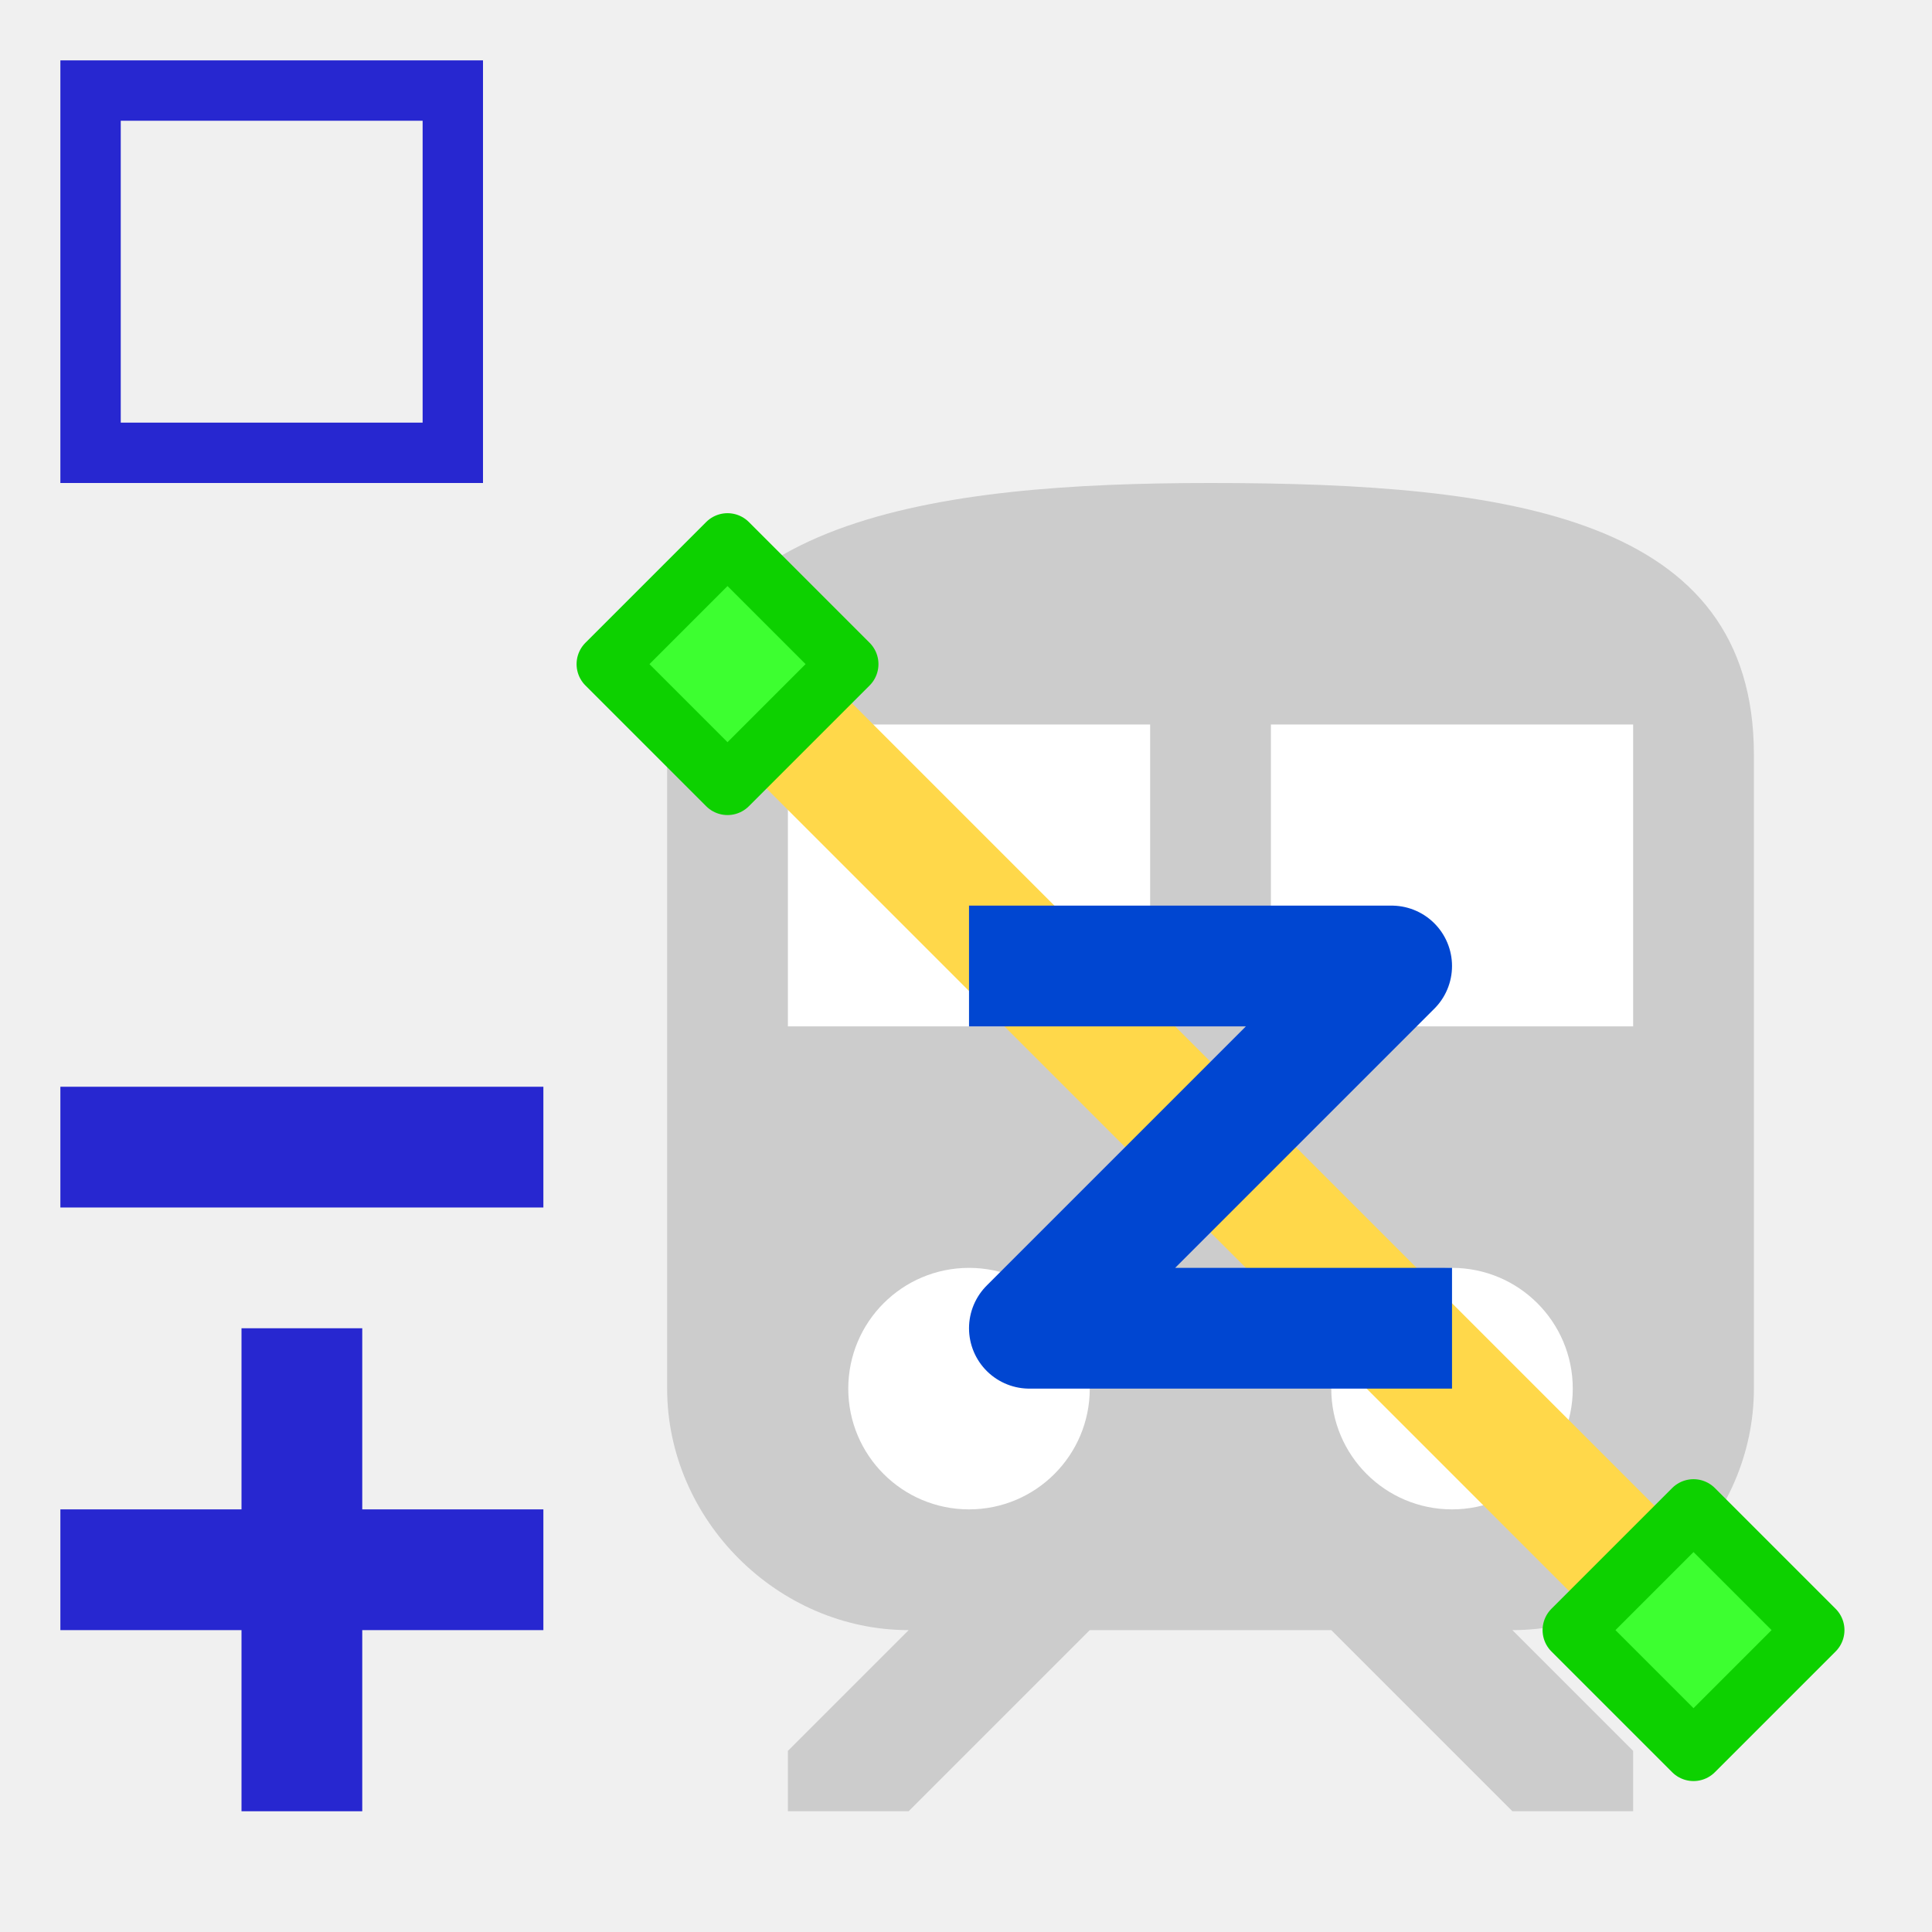
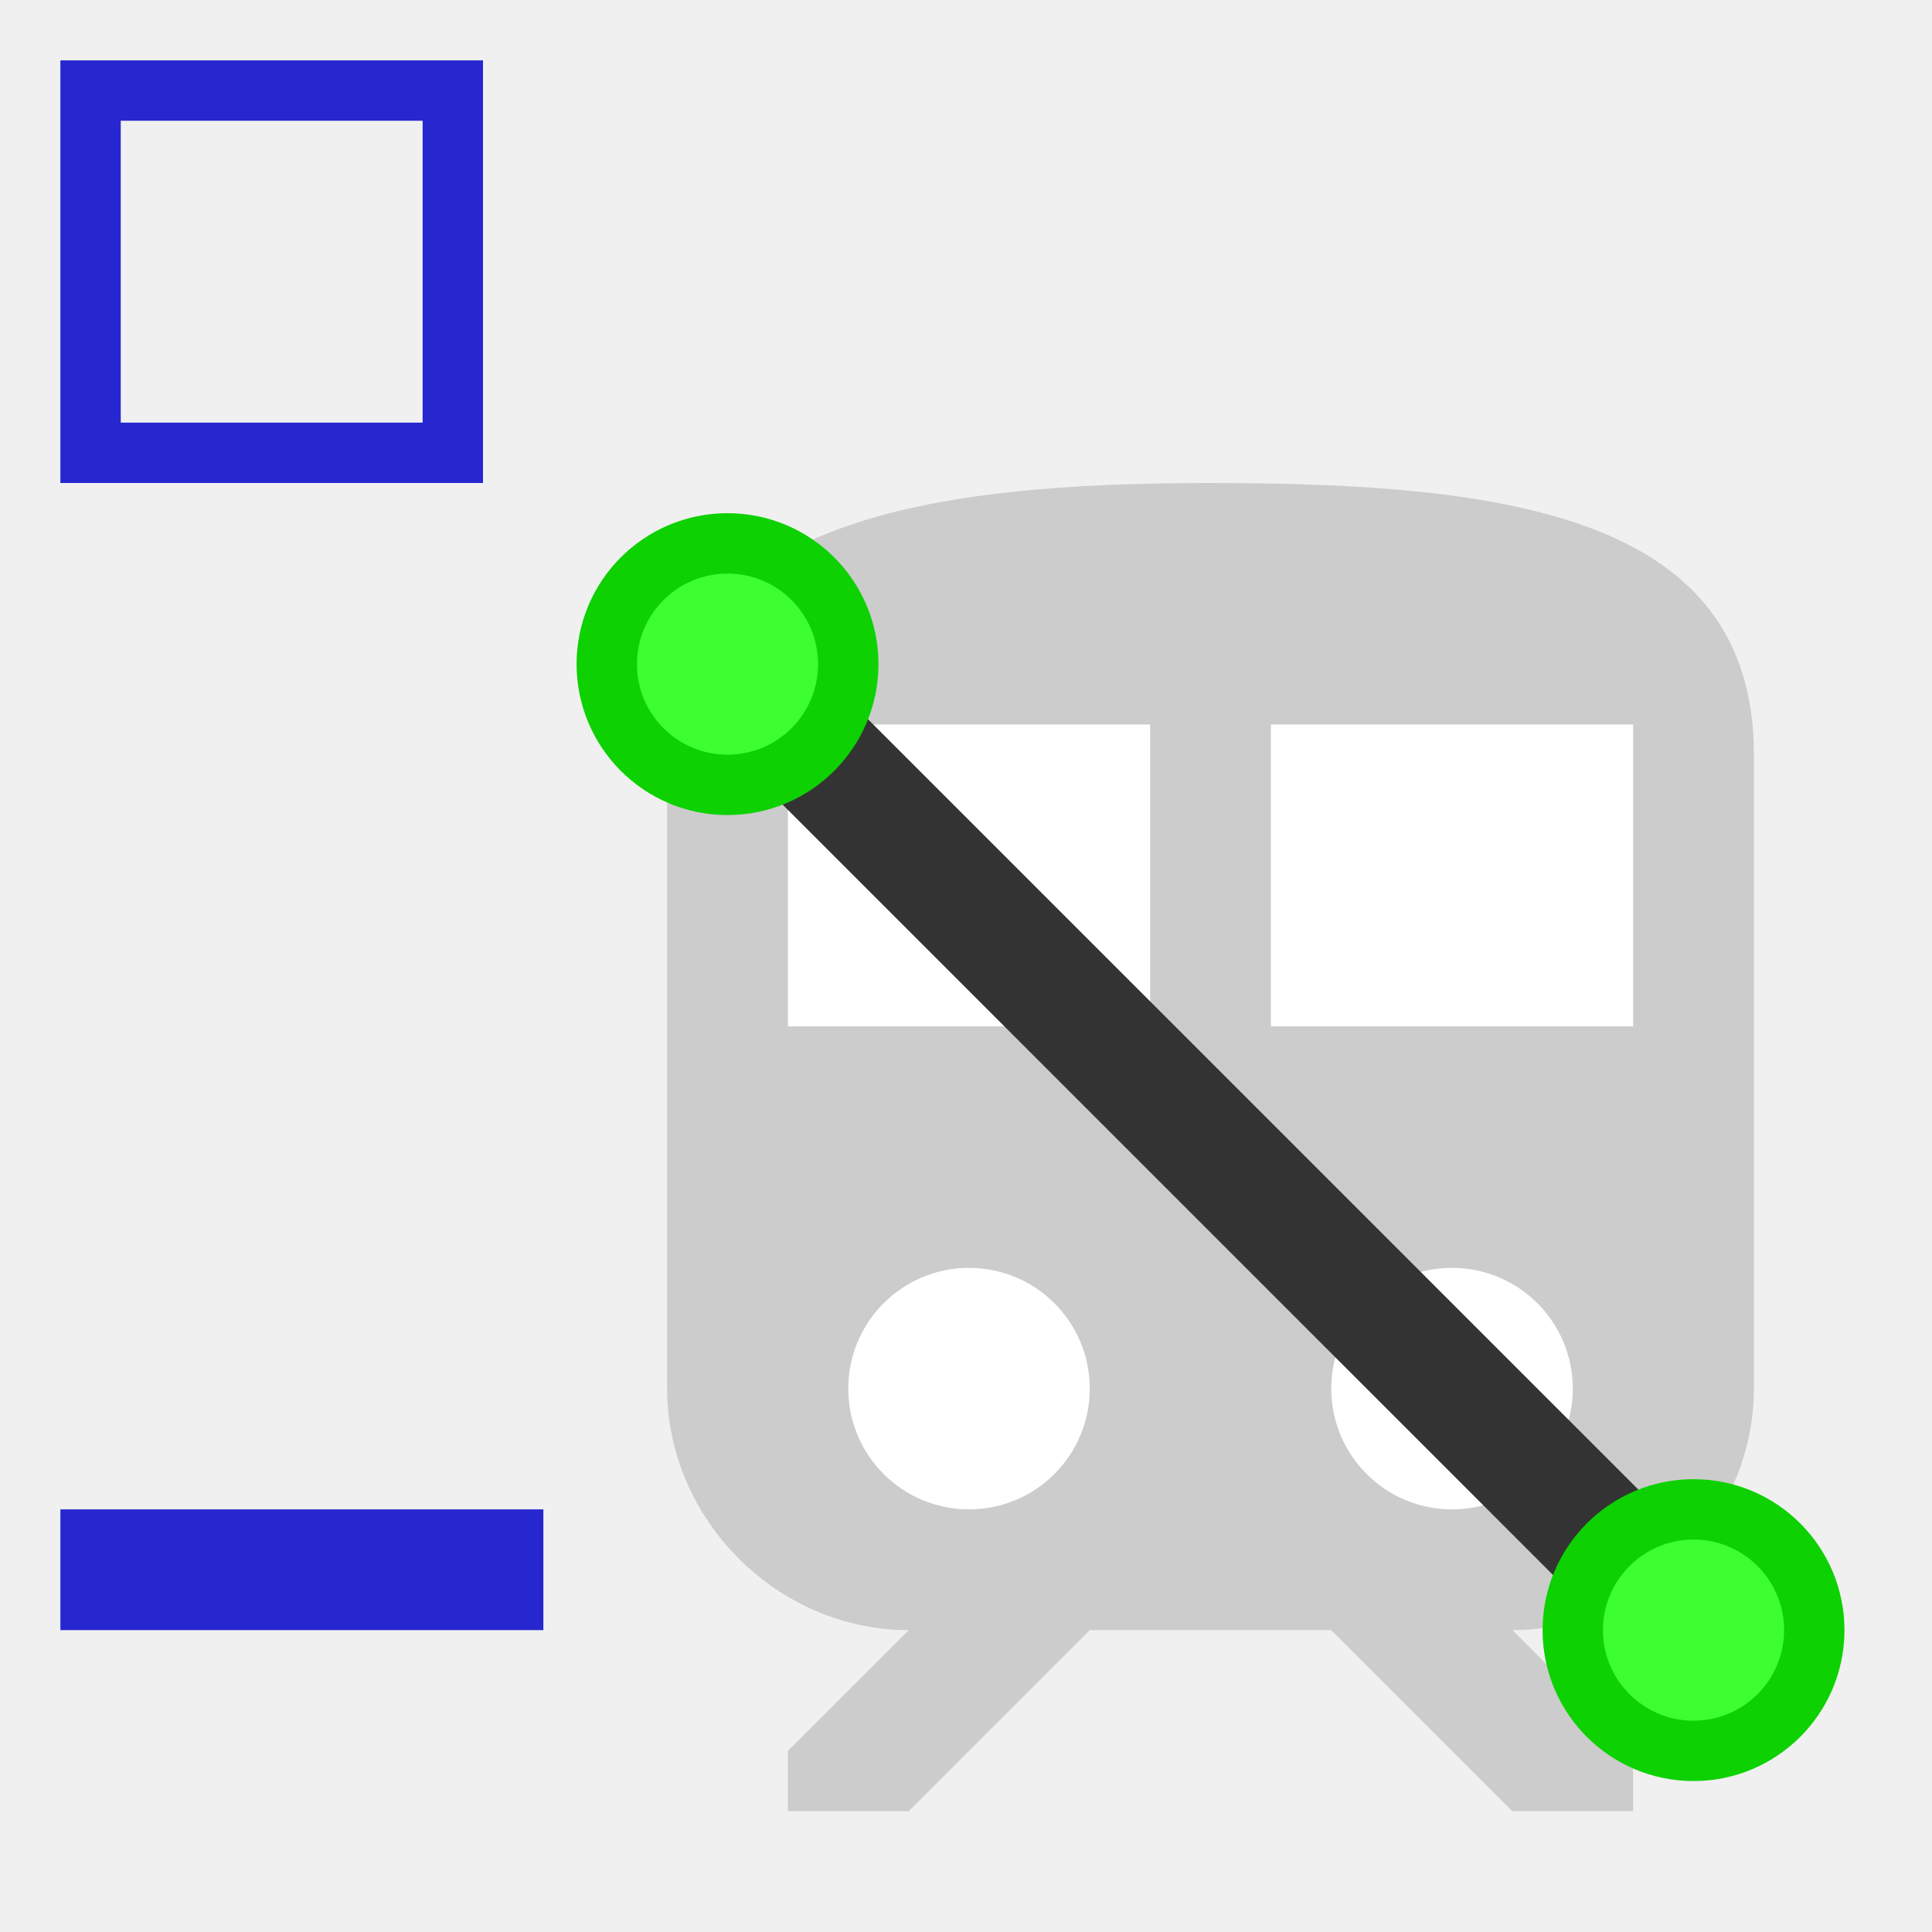
<svg xmlns="http://www.w3.org/2000/svg" width="100%" height="100%" viewBox="0 0 32 32" version="1.1" xml:space="preserve" style="fill-rule:evenodd;clip-rule:evenodd;stroke-linecap:round;stroke-linejoin:round;stroke-miterlimit:1.5;">
  <path d="M8,1L8,8L1,8L1,1L8,1ZM7,2L2,2L2,7L7,7L7,2Z" style="fill:rgb(39,39,208);" />
  <g>
    <path d="M20.05,8C15.55,8 11.05,8.562 11.05,12.5L11.05,23C11.05,25.171 12.879,27 15.05,27L13.05,29L13.05,30L15.05,30L18.05,27L22.05,27L25.05,30L27.05,30L27.05,29L25.05,27C27.221,27 29.05,25.171 29.05,23L29.05,12.5C29.05,8.562 25.023,8 20.05,8Z" style="fill:rgb(204,204,204);fill-rule:nonzero;" />
    <circle cx="16.05" cy="23" r="2" style="fill:white;" />
    <circle cx="24.05" cy="23" r="2" style="fill:white;" />
    <rect x="13.05" y="12" width="6" height="5" style="fill:white;" />
    <rect x="21.05" y="12" width="6" height="5" style="fill:white;" />
  </g>
  <rect x="1" y="25" width="8" height="2" style="fill:rgb(39,39,208);" />
-   <rect x="4" y="22" width="2" height="8" style="fill:rgb(39,39,208);" />
-   <rect x="1" y="18" width="8" height="2" style="fill:rgb(39,39,208);" />
-   <g id="scale">
-     <path d="M12.05,11L28.05,27" style="fill:none;stroke:rgb(255,216,74);stroke-width:2px;" />
-     <path d="M12.05,9L14.05,11L12.05,13L10.05,11L12.05,9Z" style="fill:rgb(61,255,48);stroke:rgb(13,209,0);stroke-width:1px;stroke-linecap:butt;" />
-     <path d="M28.05,25L30.05,27L28.05,29L26.05,27L28.05,25Z" style="fill:rgb(61,255,48);stroke:rgb(13,209,0);stroke-width:1px;stroke-linecap:butt;" />
+   <g id="oevertex">
+     <path d="M11.05,10L29.05,28" style="fill:none;stroke:rgb(51,51,51);stroke-width:2px;" />
+     <circle cx="12.05" cy="11" r="2" style="fill:rgb(61,255,48);stroke:rgb(13,209,0);stroke-width:1px;stroke-linecap:butt;" />
+     <circle cx="28.05" cy="27" r="2" style="fill:rgb(61,255,48);stroke:rgb(13,209,0);stroke-width:1px;stroke-linecap:butt;" />
  </g>
-   <path d="M16.05,16L23.05,16L17.05,22L24.05,22" style="fill:none;stroke:rgb(0,70,209);stroke-width:2px;stroke-linecap:butt;" />
</svg>
